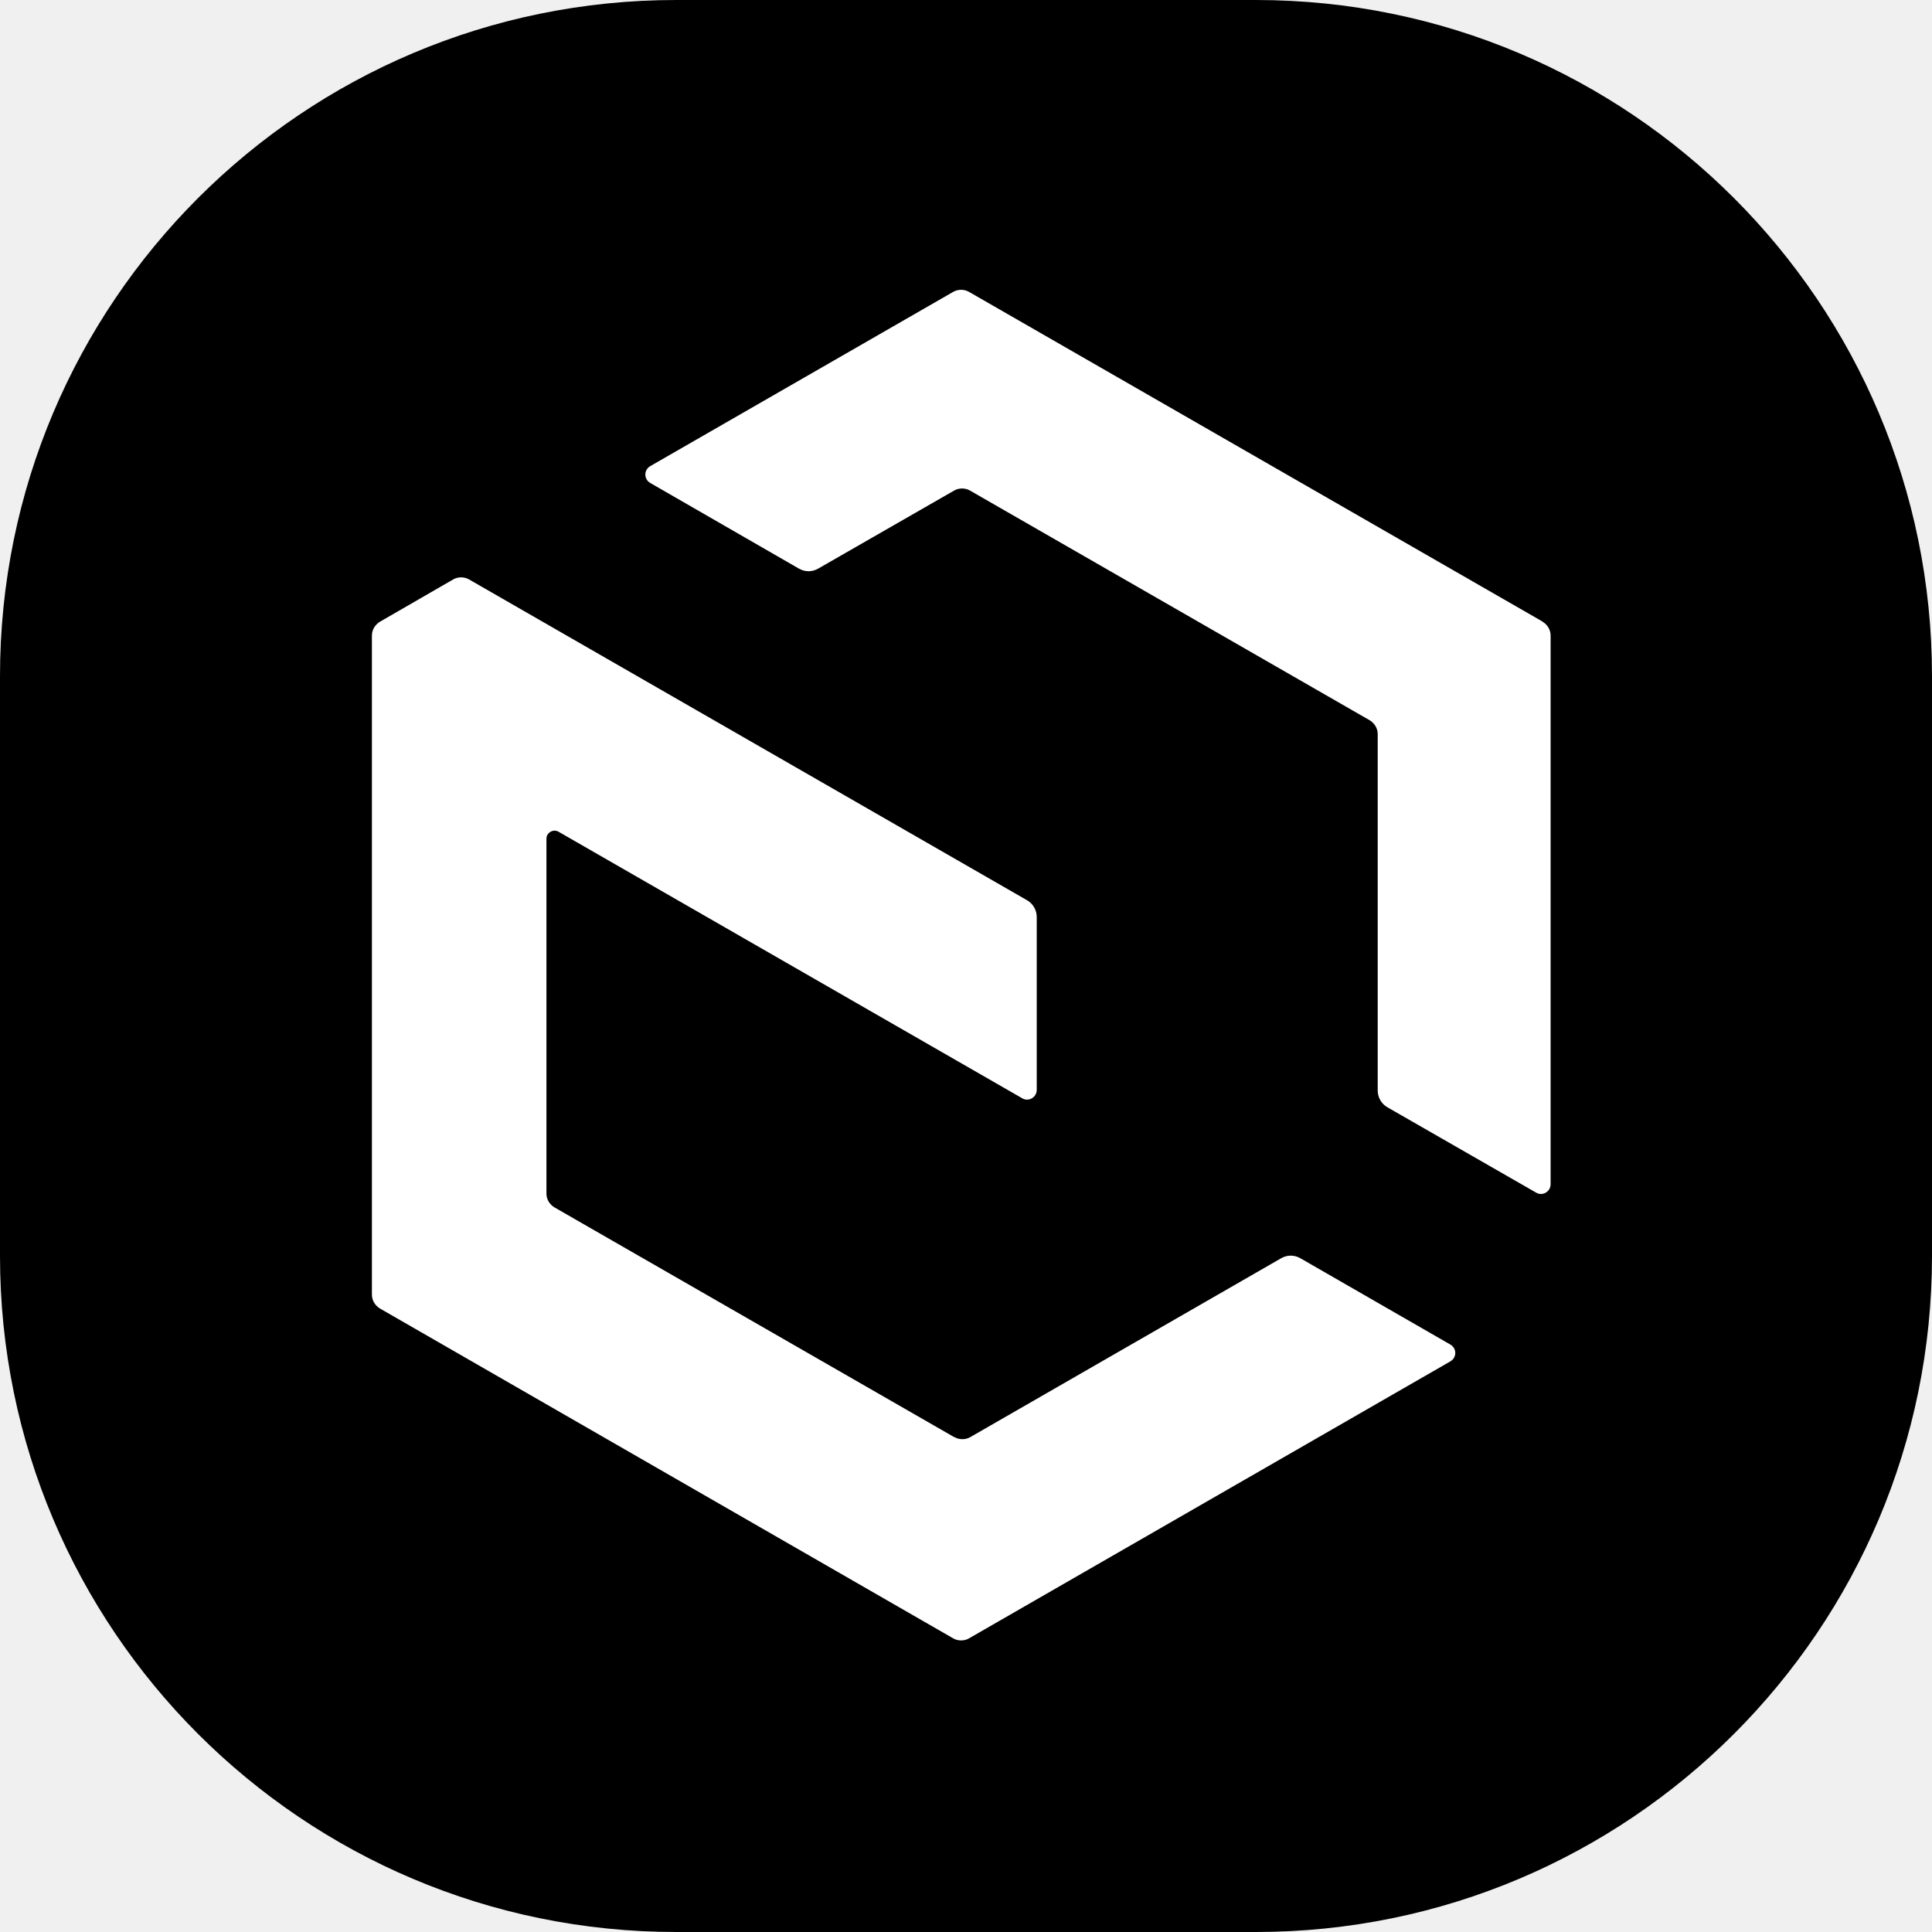
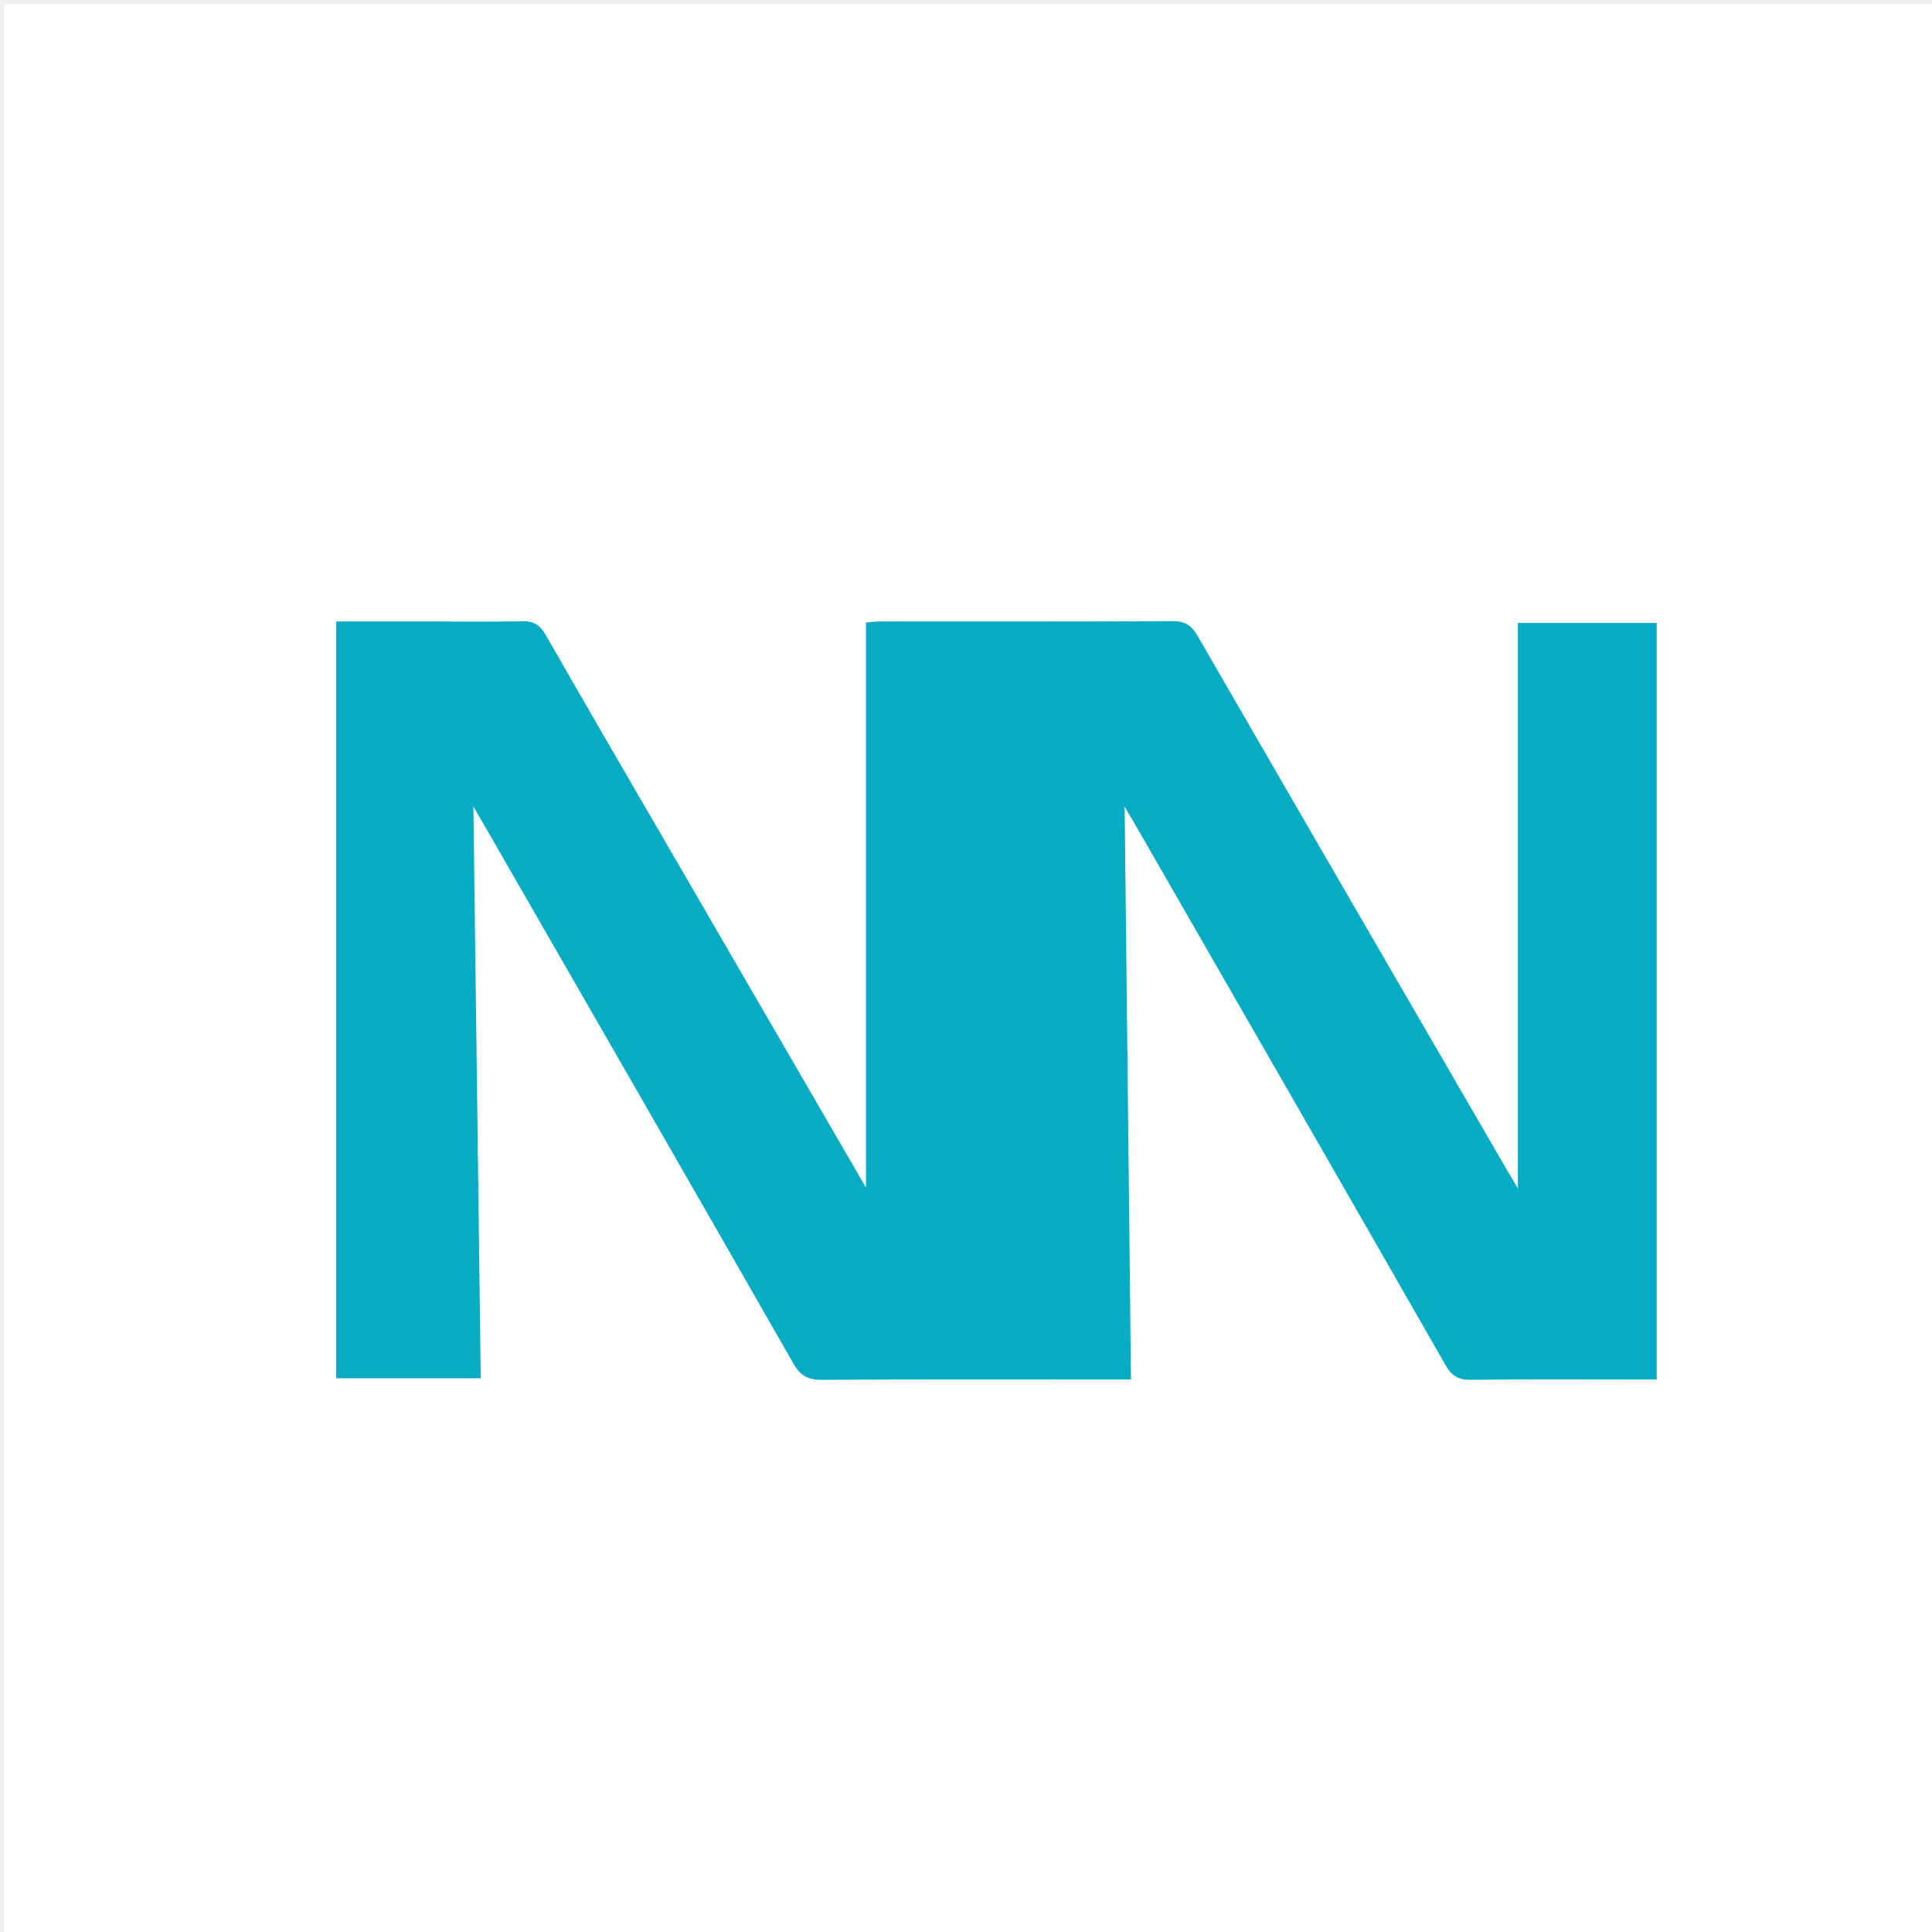
- <svg xmlns="http://www.w3.org/2000/svg" version="1.1" width="1000" height="1000">
-   <style>
-     #light-icon {
-       display: inline;
-     }
-     #dark-icon {
-       display: none;
-     }
- 
-     @media (prefers-color-scheme: dark) {
-       #light-icon {
-         display: none;
-       }
-       #dark-icon {
-         display: inline;
-       }
-     }
-   </style>
-   <g id="light-icon">
-     <svg version="1.1" width="1000" height="1000">
-       <g clip-path="url(#SvgjsClipPath1059)">
-         <rect width="1000" height="1000" fill="#000000" />
-         <g transform="matrix(5,0,0,5,192.5,150)">
-           <svg version="1.1" width="123" height="140">
-             <svg width="123" height="140" viewBox="0 0 123 140" fill="none">
-               <path d="M60.257 118.758L18.904 94.992C18.402 94.692 18.067 94.158 18.067 93.558V56.825C18.067 56.192 18.77 55.792 19.305 56.092L67.316 83.692C67.986 84.092 68.822 83.592 68.822 82.825V64.925C68.822 64.225 68.454 63.558 67.818 63.192L10.071 29.992C9.569 29.692 8.9 29.692 8.398 29.992L0.836 34.358C0.335 34.658 0 35.192 0 35.792V104.025C0 104.625 0.335 105.158 0.836 105.458L60.157 139.592C60.658 139.892 61.328 139.892 61.829 139.592L111.647 110.925C112.317 110.525 112.317 109.592 111.647 109.192L96.123 100.258C95.487 99.892 94.751 99.892 94.116 100.258L61.963 118.758C61.461 119.058 60.792 119.058 60.29 118.758H60.257Z" fill="white" />
-               <path d="M121.149 34.325L61.829 0.225C61.328 -0.075 60.658 -0.075 60.157 0.225L28.807 18.258C28.138 18.658 28.138 19.592 28.807 19.992L44.197 28.858C44.833 29.225 45.569 29.225 46.205 28.858L60.257 20.792C60.759 20.492 61.428 20.492 61.93 20.792L103.283 44.558C103.785 44.858 104.12 45.392 104.12 45.992V82.892C104.12 83.592 104.488 84.258 105.123 84.625L120.514 93.458C121.183 93.858 122.019 93.358 122.019 92.592V35.792C122.019 35.192 121.685 34.658 121.183 34.358L121.149 34.325Z" fill="white" />
-             </svg>
-           </svg>
-         </g>
-       </g>
-       <defs>
-         <clipPath id="SvgjsClipPath1059">
-           <rect width="1000" height="1000" x="0" y="0" rx="350" ry="350" />
-         </clipPath>
-       </defs>
-     </svg>
-   </g>
-   <g id="dark-icon">
-     <svg version="1.1" width="1000" height="1000">
-       <g clip-path="url(#SvgjsClipPath1060)">
-         <rect width="1000" height="1000" fill="#000000" />
-         <g transform="matrix(5,0,0,5,192.5,150)">
-           <svg version="1.1" width="123" height="140">
-             <svg width="123" height="140" viewBox="0 0 123 140" fill="none">
-               <path d="M60.257 118.758L18.904 94.992C18.402 94.692 18.067 94.158 18.067 93.558V56.825C18.067 56.192 18.77 55.792 19.305 56.092L67.316 83.692C67.986 84.092 68.822 83.592 68.822 82.825V64.925C68.822 64.225 68.454 63.558 67.818 63.192L10.071 29.992C9.569 29.692 8.9 29.692 8.398 29.992L0.836 34.358C0.335 34.658 0 35.192 0 35.792V104.025C0 104.625 0.335 105.158 0.836 105.458L60.157 139.592C60.658 139.892 61.328 139.892 61.829 139.592L111.647 110.925C112.317 110.525 112.317 109.592 111.647 109.192L96.123 100.258C95.487 99.892 94.751 99.892 94.116 100.258L61.963 118.758C61.461 119.058 60.792 119.058 60.29 118.758H60.257Z" fill="white" />
-               <path d="M121.149 34.325L61.829 0.225C61.328 -0.075 60.658 -0.075 60.157 0.225L28.807 18.258C28.138 18.658 28.138 19.592 28.807 19.992L44.197 28.858C44.833 29.225 45.569 29.225 46.205 28.858L60.257 20.792C60.759 20.492 61.428 20.492 61.93 20.792L103.283 44.558C103.785 44.858 104.12 45.392 104.12 45.992V82.892C104.12 83.592 104.488 84.258 105.123 84.625L120.514 93.458C121.183 93.858 122.019 93.358 122.019 92.592V35.792C122.019 35.192 121.685 34.658 121.183 34.358L121.149 34.325Z" fill="white" />
-             </svg>
-           </svg>
-         </g>
-       </g>
-       <defs>
-         <clipPath id="SvgjsClipPath1060">
-           <rect width="1000" height="1000" x="0" y="0" rx="350" ry="350" />
-         </clipPath>
-       </defs>
-     </svg>
-   </g>
+ <svg xmlns="http://www.w3.org/2000/svg" version="1.1" id="Layer_1" x="0px" y="0px" width="100%" viewBox="0 0 500 500" enable-background="new 0 0 500 500" xml:space="preserve">
+   <path fill="#FFFFFF" opacity="1" stroke="none" d=" M221,501   C147.333,501 74.167,501 1,501   C1,334.333 1,167.667 1,1   C167.667,1 334.333,1 501,1   C501,167.667 501,334.333 501,501   C407.833,501 314.667,501 221,501  M176.03,224.45   C164.419,204.442 152.75,184.468 141.268,164.386   C139.732,161.701 138.071,160.697 135.015,160.771   C126.687,160.971 118.35,160.84 110.017,160.84   C102.401,160.84 94.785,160.84 86.989,160.84   C86.989,226.467 86.989,291.522 86.989,356.692   C99.352,356.692 111.417,356.692 124.409,356.692   C123.775,307.276 123.145,258.178 122.511,208.741   C123.472,210.382 124.383,211.915 125.271,213.46   C151.985,259.914 178.732,306.35 205.329,352.87   C207.152,356.059 209.113,357.116 212.735,357.09   C237.4,356.919 262.067,357.001 286.733,357.001   C288.496,357.001 290.259,357.001 292.694,357.001   C292.145,307.267 291.604,258.262 291.057,208.755   C292.131,210.584 293.109,212.218 294.058,213.868   C320.763,260.327 347.494,306.772 374.103,353.286   C375.725,356.122 377.454,357.13 380.72,357.086   C395.217,356.889 409.718,357.001 424.218,357.001   C425.806,357.001 427.394,357.001 428.75,357.001   C428.75,291.18 428.75,226.111 428.75,161.226   C416.262,161.226 404.188,161.226 392.832,161.226   C392.832,210.12 392.832,258.624 392.832,307.574   C391.851,305.921 390.942,304.423 390.063,302.908   C363.351,256.834 336.619,210.772 309.989,164.651   C308.392,161.886 306.728,160.728 303.392,160.75   C278.232,160.915 253.07,160.835 227.908,160.852   C226.466,160.853 225.023,161.038 224.124,161.1   C224.124,210.004 224.124,258.52 224.124,307.363   C208.198,279.919 192.29,252.506 176.03,224.45  z" />
+   <path fill="#06ABC4" opacity="1" stroke="none" d=" M176.206,224.772   C192.29,252.506 208.198,279.919 224.124,307.363   C224.124,258.52 224.124,210.004 224.124,161.1   C225.023,161.038 226.466,160.853 227.908,160.852   C253.07,160.835 278.232,160.915 303.392,160.75   C306.728,160.728 308.392,161.886 309.989,164.651   C336.619,210.772 363.351,256.834 390.063,302.908   C390.942,304.423 391.851,305.921 392.832,307.574   C392.832,258.624 392.832,210.12 392.832,161.226   C404.188,161.226 416.262,161.226 428.75,161.226   C428.75,226.111 428.75,291.18 428.75,357.001   C427.394,357.001 425.806,357.001 424.218,357.001   C409.718,357.001 395.217,356.889 380.72,357.086   C377.454,357.13 375.725,356.122 374.103,353.286   C347.494,306.772 320.763,260.327 294.058,213.868   C293.109,212.218 292.131,210.584 291.057,208.755   C291.604,258.262 292.145,307.267 292.694,357.001   C290.259,357.001 288.496,357.001 286.733,357.001   C262.067,357.001 237.4,356.919 212.735,357.09   C209.113,357.116 207.152,356.059 205.329,352.87   C178.732,306.35 151.985,259.914 125.271,213.46   C124.383,211.915 123.472,210.382 122.511,208.741   C123.145,258.178 123.775,307.276 124.409,356.692   C111.417,356.692 99.352,356.692 86.989,356.692   C86.989,291.522 86.989,226.467 86.989,160.84   C94.785,160.84 102.401,160.84 110.017,160.84   C118.35,160.84 126.687,160.971 135.015,160.771   C138.071,160.697 139.732,161.701 141.268,164.386   C152.75,184.468 164.419,204.442 176.206,224.772  z" />
</svg>
